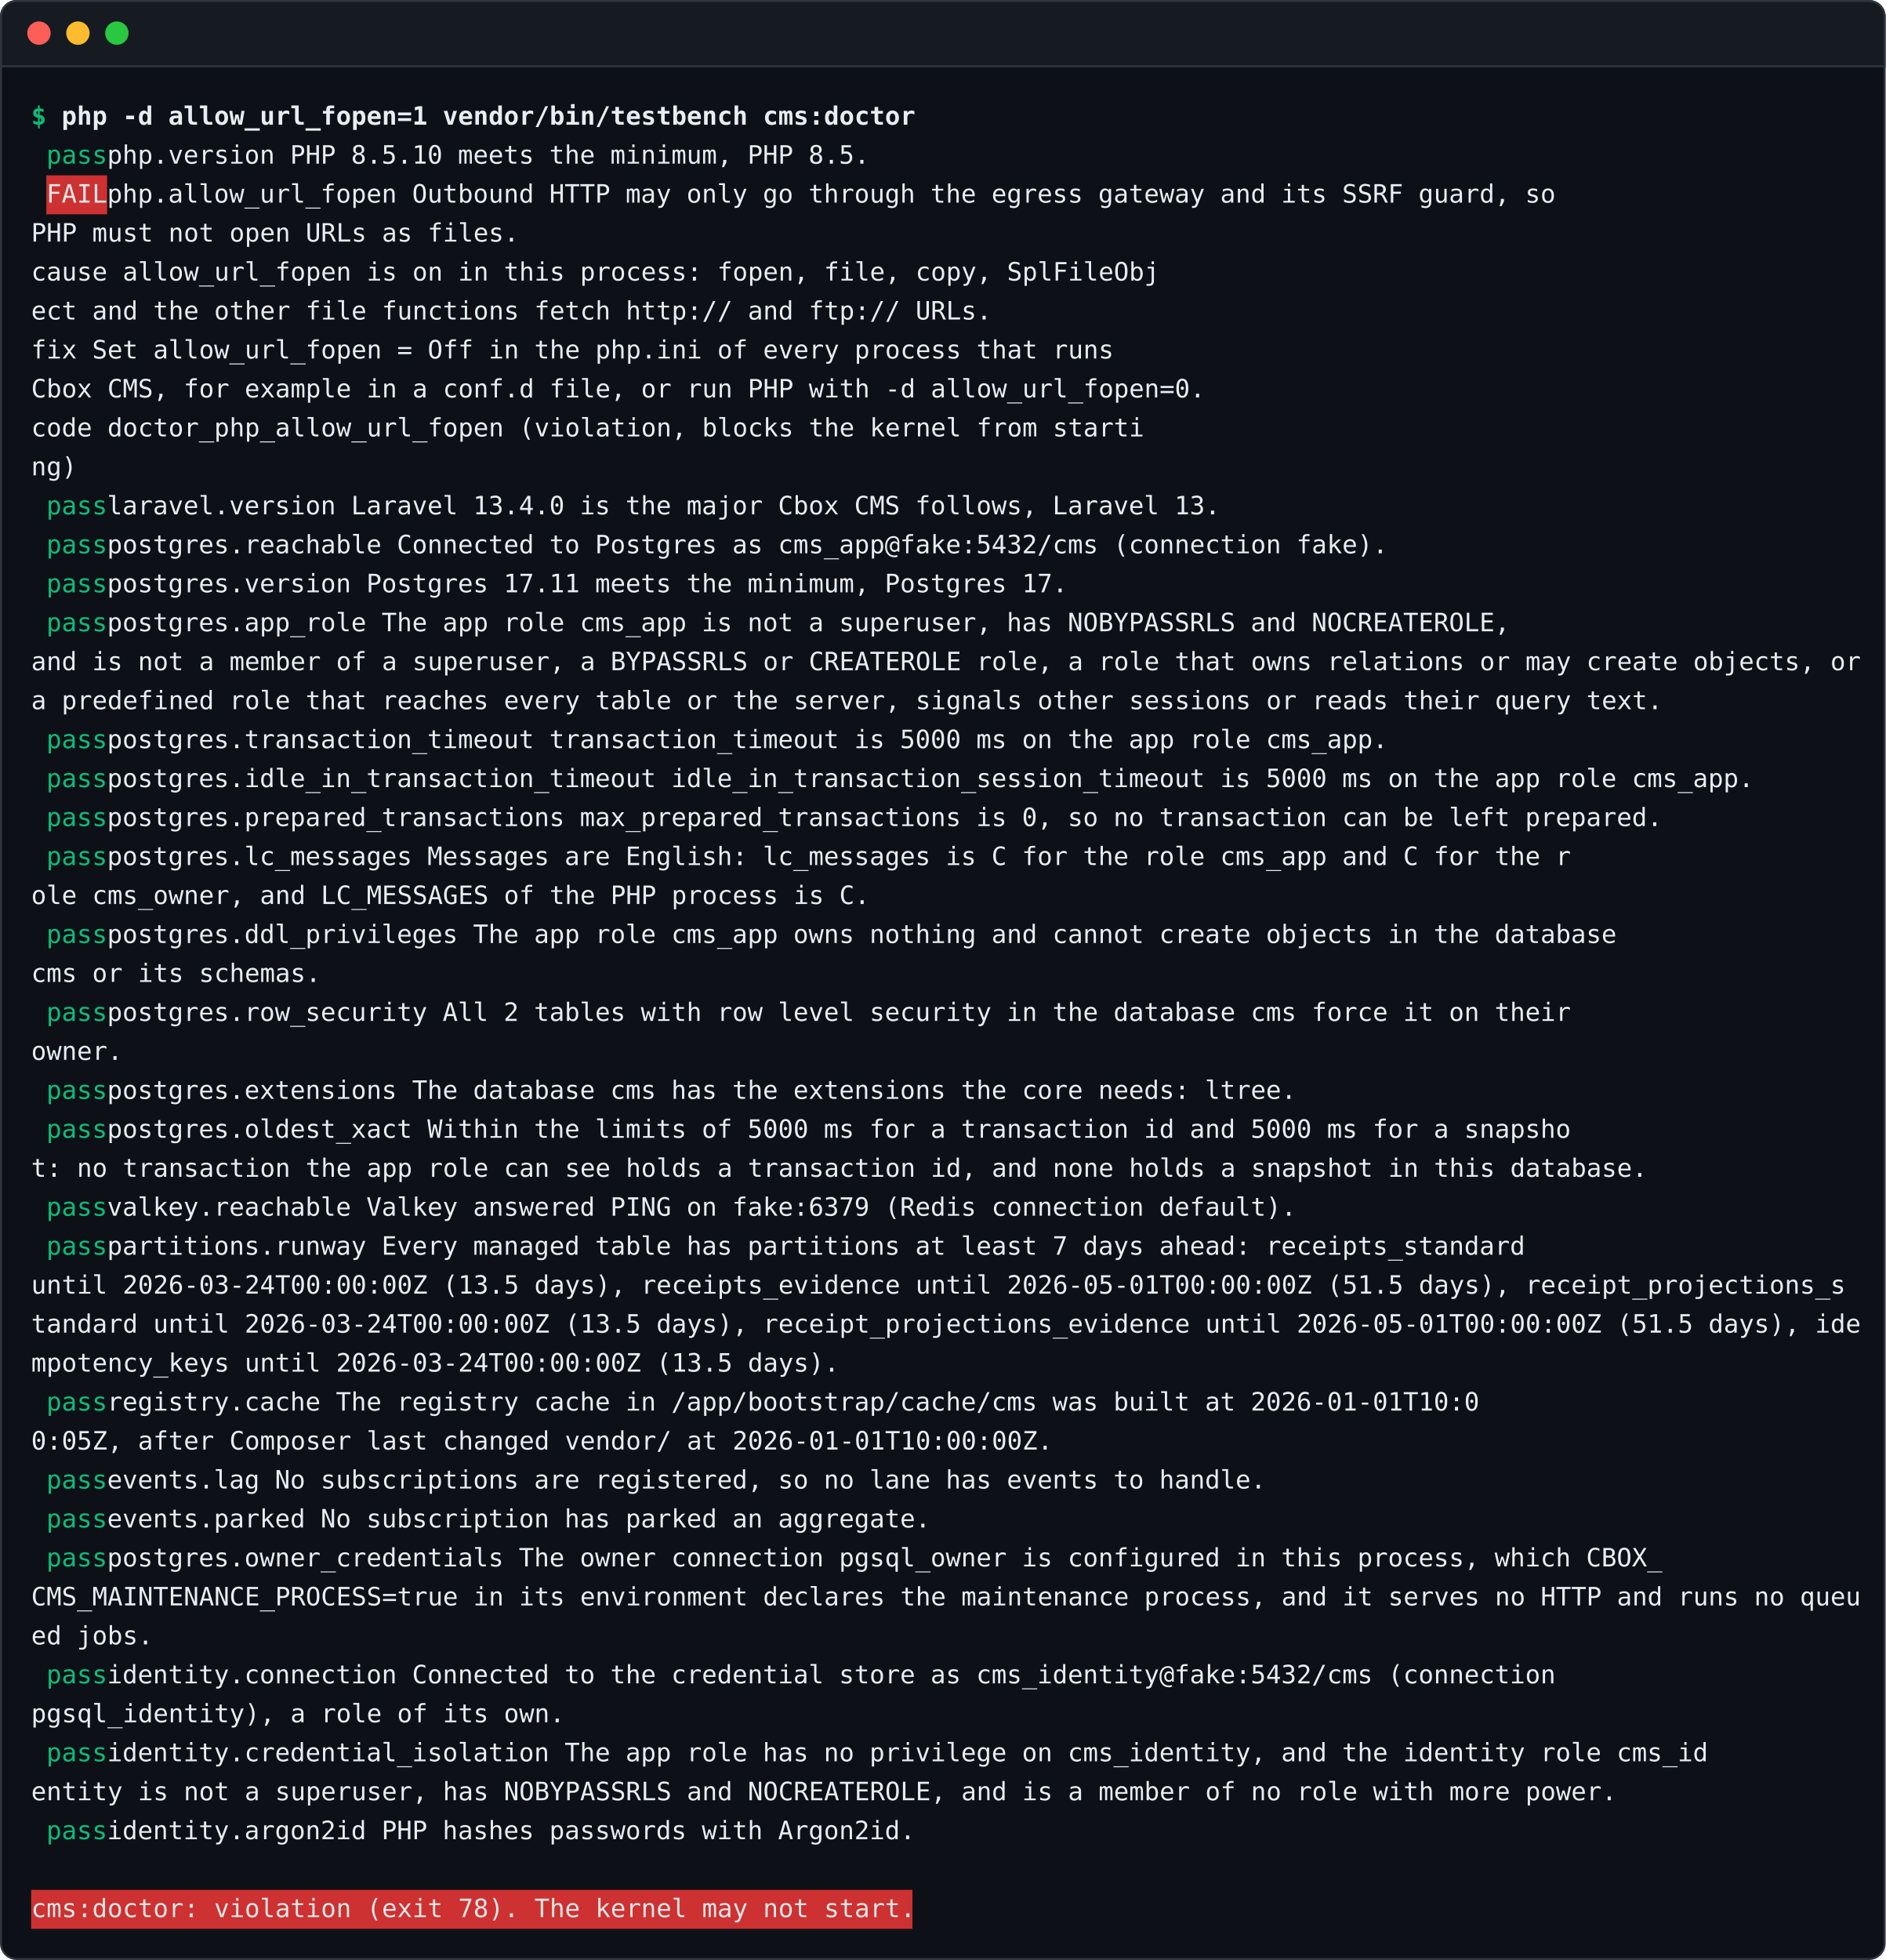
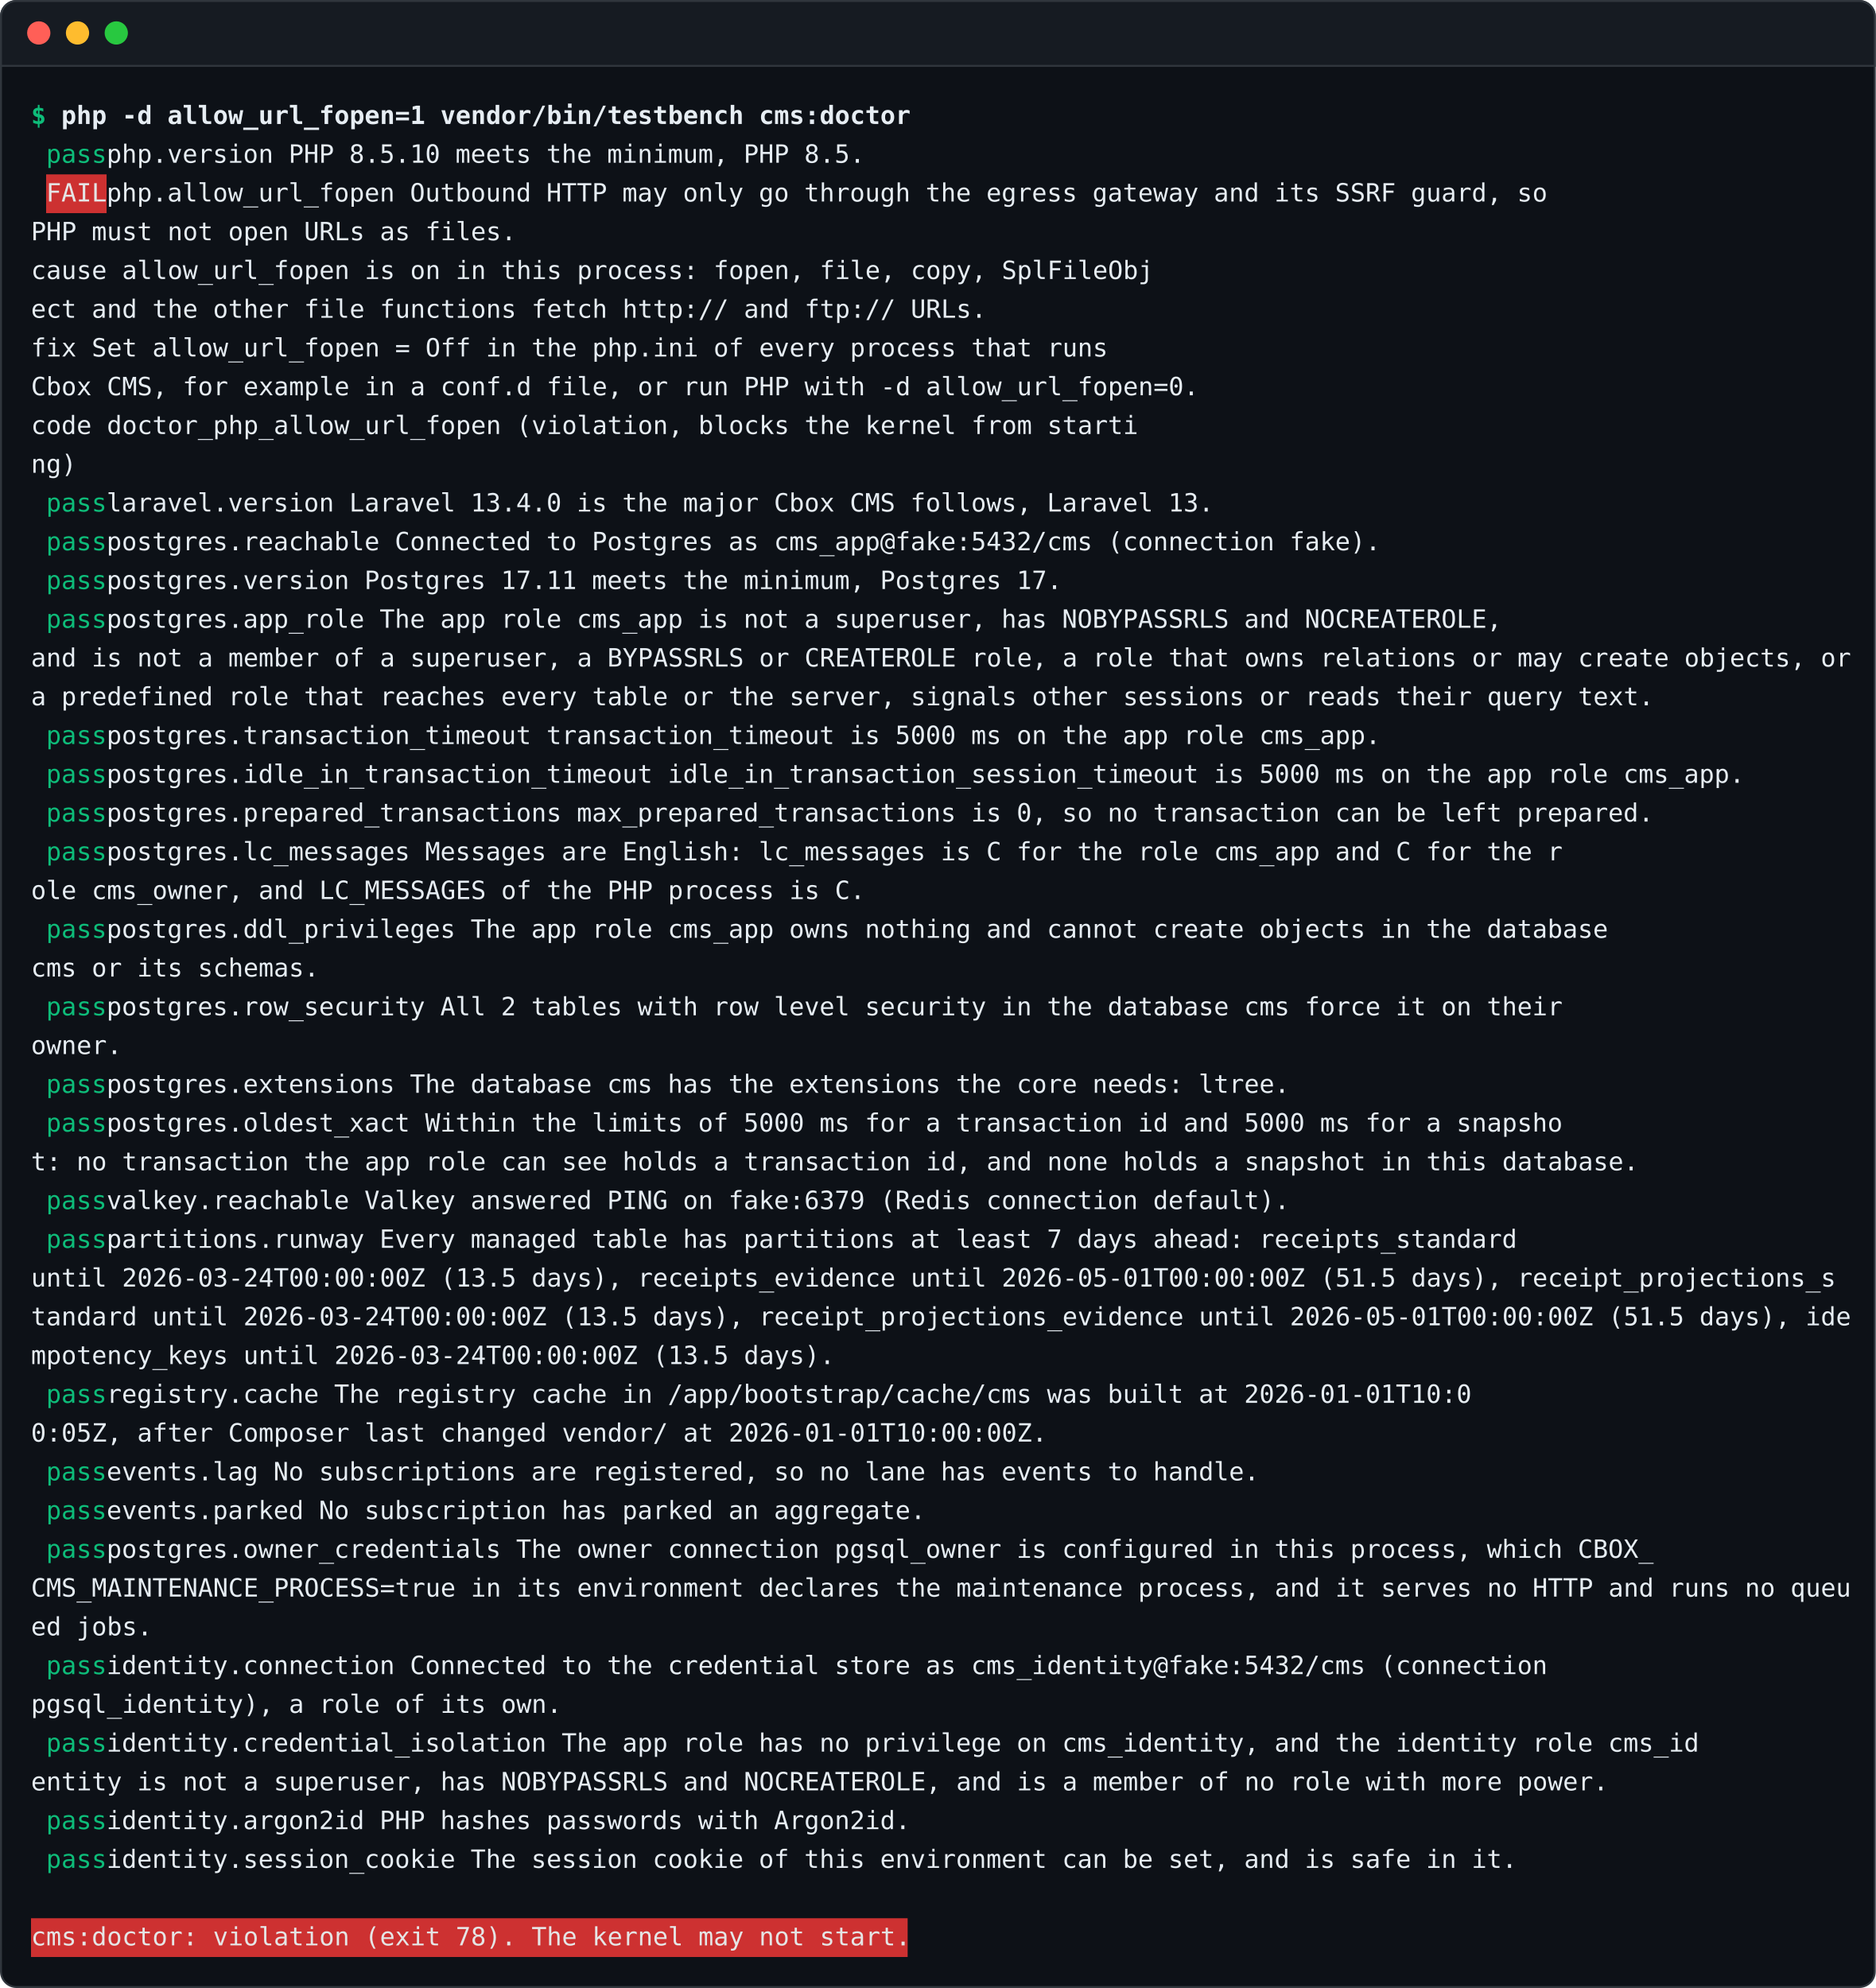
- <svg xmlns="http://www.w3.org/2000/svg" width="968" height="1006" viewBox="0 0 968 1006" role="img" aria-label="php -d allow_url_fopen=1 vendor/bin/testbench cms:doctor">
+ <svg xmlns="http://www.w3.org/2000/svg" width="968" height="1026" viewBox="0 0 968 1026" role="img" aria-label="php -d allow_url_fopen=1 vendor/bin/testbench cms:doctor">
  <style>text{font-family:ui-monospace, SFMono-Regular, Menlo, Consolas, 'DejaVu Sans Mono', 'Liberation Mono', monospace;font-size:13px;white-space:pre}.b{font-weight:700}.d{opacity:.66}.i{font-style:italic}.u{text-decoration:underline}</style>
-   <rect x="0.5" y="0.5" width="967" height="1005" rx="8" fill="#0d1117" stroke="#30363d" />
+   <rect x="0.5" y="0.5" width="967" height="1025" rx="8" fill="#0d1117" stroke="#30363d" />
  <path d="M0.5 34V8.5a8 8 0 0 1 8-8H959.5a8 8 0 0 1 8 8V34Z" fill="#161b22" stroke="#30363d" />
  <circle cx="20" cy="17" r="6" fill="#ff5f57" />
  <circle cx="40" cy="17" r="6" fill="#febc2e" />
  <circle cx="60" cy="17" r="6" fill="#28c840" />
  <text x="16" y="64" fill="#0dbc79" class="b" textLength="7.8">$</text>
  <text x="31.6" y="64" fill="#e6edf3" class="b" textLength="436.8">php -d allow_url_fopen=1 vendor/bin/testbench cms:doctor</text>
  <text x="23.8" y="84" fill="#0dbc79" textLength="31.2">pass</text>
  <text x="55" y="84" fill="#e6edf3" textLength="608.4">  php.version                           PHP 8.5.10 meets the minimum, PHP 8.5.</text>
  <rect x="23.8" y="90" width="31.2" height="20" fill="#cd3131" />
  <text x="23.8" y="104" fill="#e5e5e5" textLength="31.2">FAIL</text>
  <text x="55" y="104" fill="#e6edf3" textLength="897">  php.allow_url_fopen                   Outbound HTTP may only go through the egress gateway and its SSRF guard, so</text>
  <text x="16" y="124" fill="#e6edf3" textLength="257.4"> PHP must not open URLs as files.</text>
  <text x="16" y="144" fill="#e6edf3" textLength="936">                                             cause  allow_url_fopen is on in this process: fopen, file, copy, SplFileObj</text>
  <text x="16" y="164" fill="#e6edf3" textLength="491.4">ect and the other file functions fetch http:// and ftp:// URLs.</text>
  <text x="16" y="184" fill="#e6edf3" textLength="928.2">                                             fix    Set allow_url_fopen = Off in the php.ini of every process that runs</text>
  <text x="16" y="204" fill="#e6edf3" textLength="600.6">Cbox CMS, for example in a conf.d file, or run PHP with -d allow_url_fopen=0.</text>
  <text x="16" y="224" fill="#e6edf3" textLength="936">                                             code   doctor_php_allow_url_fopen (violation, blocks the kernel from starti</text>
  <text x="16" y="244" fill="#e6edf3" textLength="23.4">ng)</text>
  <text x="23.8" y="264" fill="#0dbc79" textLength="31.2">pass</text>
  <text x="55" y="264" fill="#e6edf3" textLength="756.6">  laravel.version                       Laravel 13.4.0 is the major Cbox CMS follows, Laravel 13.</text>
  <text x="23.8" y="284" fill="#0dbc79" textLength="31.2">pass</text>
  <text x="55" y="284" fill="#e6edf3" textLength="819">  postgres.reachable                    Connected to Postgres as cms_app@fake:5432/cms (connection fake).</text>
  <text x="23.8" y="304" fill="#0dbc79" textLength="31.2">pass</text>
  <text x="55" y="304" fill="#e6edf3" textLength="670.8">  postgres.version                      Postgres 17.11 meets the minimum, Postgres 17.</text>
  <text x="23.8" y="324" fill="#0dbc79" textLength="31.2">pass</text>
  <text x="55" y="324" fill="#e6edf3" textLength="889.2">  postgres.app_role                     The app role cms_app is not a superuser, has NOBYPASSRLS and NOCREATEROLE,</text>
  <text x="16" y="344" fill="#e6edf3" textLength="936">and is not a member of a superuser, a BYPASSRLS or CREATEROLE role, a role that owns relations or may create objects, or</text>
  <text x="16" y="364" fill="#e6edf3" textLength="842.4"> a predefined role that reaches every table or the server, signals other sessions or reads their query text.</text>
  <text x="23.8" y="384" fill="#0dbc79" textLength="31.2">pass</text>
  <text x="55" y="384" fill="#e6edf3" textLength="741">  postgres.transaction_timeout          transaction_timeout is 5000 ms on the app role cms_app.</text>
  <text x="23.8" y="404" fill="#0dbc79" textLength="31.2">pass</text>
  <text x="55" y="404" fill="#e6edf3" textLength="865.8">  postgres.idle_in_transaction_timeout  idle_in_transaction_session_timeout is 5000 ms on the app role cms_app.</text>
  <text x="23.8" y="424" fill="#0dbc79" textLength="31.2">pass</text>
  <text x="55" y="424" fill="#e6edf3" textLength="865.8">  postgres.prepared_transactions        max_prepared_transactions is 0, so no transaction can be left prepared.</text>
  <text x="23.8" y="444" fill="#0dbc79" textLength="31.2">pass</text>
  <text x="55" y="444" fill="#e6edf3" textLength="897">  postgres.lc_messages                  Messages are English: lc_messages is C for the role cms_app and C for the r</text>
  <text x="16" y="464" fill="#e6edf3" textLength="429">ole cms_owner, and LC_MESSAGES of the PHP process is C.</text>
  <text x="23.8" y="484" fill="#0dbc79" textLength="31.2">pass</text>
  <text x="55" y="484" fill="#e6edf3" textLength="897">  postgres.ddl_privileges               The app role cms_app owns nothing and cannot create objects in the database</text>
  <text x="16" y="504" fill="#e6edf3" textLength="156"> cms or its schemas.</text>
  <text x="23.8" y="524" fill="#0dbc79" textLength="31.2">pass</text>
  <text x="55" y="524" fill="#e6edf3" textLength="889.2">  postgres.row_security                 All 2 tables with row level security in the database cms force it on their</text>
  <text x="16" y="544" fill="#e6edf3" textLength="46.8">owner.</text>
  <text x="23.8" y="564" fill="#0dbc79" textLength="31.2">pass</text>
  <text x="55" y="564" fill="#e6edf3" textLength="764.4">  postgres.extensions                   The database cms has the extensions the core needs: ltree.</text>
  <text x="23.8" y="584" fill="#0dbc79" textLength="31.2">pass</text>
  <text x="55" y="584" fill="#e6edf3" textLength="897">  postgres.oldest_xact                  Within the limits of 5000 ms for a transaction id and 5000 ms for a snapsho</text>
  <text x="16" y="604" fill="#e6edf3" textLength="826.8">t: no transaction the app role can see holds a transaction id, and none holds a snapshot in this database.</text>
  <text x="23.8" y="624" fill="#0dbc79" textLength="31.2">pass</text>
  <text x="55" y="624" fill="#e6edf3" textLength="787.8">  valkey.reachable                      Valkey answered PING on fake:6379 (Redis connection default).</text>
  <text x="23.8" y="644" fill="#0dbc79" textLength="31.2">pass</text>
  <text x="55" y="644" fill="#e6edf3" textLength="897">  partitions.runway                     Every managed table has partitions at least 7 days ahead: receipts_standard</text>
  <text x="16" y="664" fill="#e6edf3" textLength="936"> until 2026-03-24T00:00:00Z (13.5 days), receipts_evidence until 2026-05-01T00:00:00Z (51.5 days), receipt_projections_s</text>
  <text x="16" y="684" fill="#e6edf3" textLength="936">tandard until 2026-03-24T00:00:00Z (13.5 days), receipt_projections_evidence until 2026-05-01T00:00:00Z (51.5 days), ide</text>
  <text x="16" y="704" fill="#e6edf3" textLength="413.4">mpotency_keys until 2026-03-24T00:00:00Z (13.5 days).</text>
  <text x="23.8" y="724" fill="#0dbc79" textLength="31.2">pass</text>
  <text x="55" y="724" fill="#e6edf3" textLength="897">  registry.cache                        The registry cache in /app/bootstrap/cache/cms was built at 2026-01-01T10:0</text>
  <text x="16" y="744" fill="#e6edf3" textLength="522.6">0:05Z, after Composer last changed vendor/ at 2026-01-01T10:00:00Z.</text>
  <text x="23.8" y="764" fill="#0dbc79" textLength="31.2">pass</text>
  <text x="55" y="764" fill="#e6edf3" textLength="819">  events.lag                            No subscriptions are registered, so no lane has events to handle.</text>
  <text x="23.8" y="784" fill="#0dbc79" textLength="31.2">pass</text>
  <text x="55" y="784" fill="#e6edf3" textLength="624">  events.parked                         No subscription has parked an aggregate.</text>
  <text x="23.8" y="804" fill="#0dbc79" textLength="31.2">pass</text>
  <text x="55" y="804" fill="#e6edf3" textLength="897">  postgres.owner_credentials            The owner connection pgsql_owner is configured in this process, which CBOX_</text>
  <text x="16" y="824" fill="#e6edf3" textLength="936">CMS_MAINTENANCE_PROCESS=true in its environment declares the maintenance process, and it serves no HTTP and runs no queu</text>
  <text x="16" y="844" fill="#e6edf3" textLength="62.4">ed jobs.</text>
  <text x="23.8" y="864" fill="#0dbc79" textLength="31.2">pass</text>
  <text x="55" y="864" fill="#e6edf3" textLength="897">  identity.connection                   Connected to the credential store as cms_identity@fake:5432/cms (connection</text>
  <text x="16" y="884" fill="#e6edf3" textLength="280.8"> pgsql_identity), a role of its own.</text>
  <text x="23.8" y="904" fill="#0dbc79" textLength="31.2">pass</text>
  <text x="55" y="904" fill="#e6edf3" textLength="897">  identity.credential_isolation         The app role has no privilege on cms_identity, and the identity role cms_id</text>
  <text x="16" y="924" fill="#e6edf3" textLength="811.2">entity is not a superuser, has NOBYPASSRLS and NOCREATEROLE, and is a member of no role with more power.</text>
  <text x="23.8" y="944" fill="#0dbc79" textLength="31.2">pass</text>
  <text x="55" y="944" fill="#e6edf3" textLength="585">  identity.argon2id                     PHP hashes passwords with Argon2id.</text>
-   <rect x="16" y="970" width="452.4" height="20" fill="#cd3131" />
-   <text x="16" y="984" fill="#e5e5e5" textLength="452.4">cms:doctor: violation (exit 78). The kernel may not start.</text>
+   <text x="23.8" y="964" fill="#0dbc79" textLength="31.2">pass</text>
+   <text x="55" y="964" fill="#e6edf3" textLength="850.2">  identity.session_cookie               The session cookie of this environment can be set, and is safe in it.</text>
+   <rect x="16" y="990" width="452.4" height="20" fill="#cd3131" />
+   <text x="16" y="1004" fill="#e5e5e5" textLength="452.4">cms:doctor: violation (exit 78). The kernel may not start.</text>
</svg>
